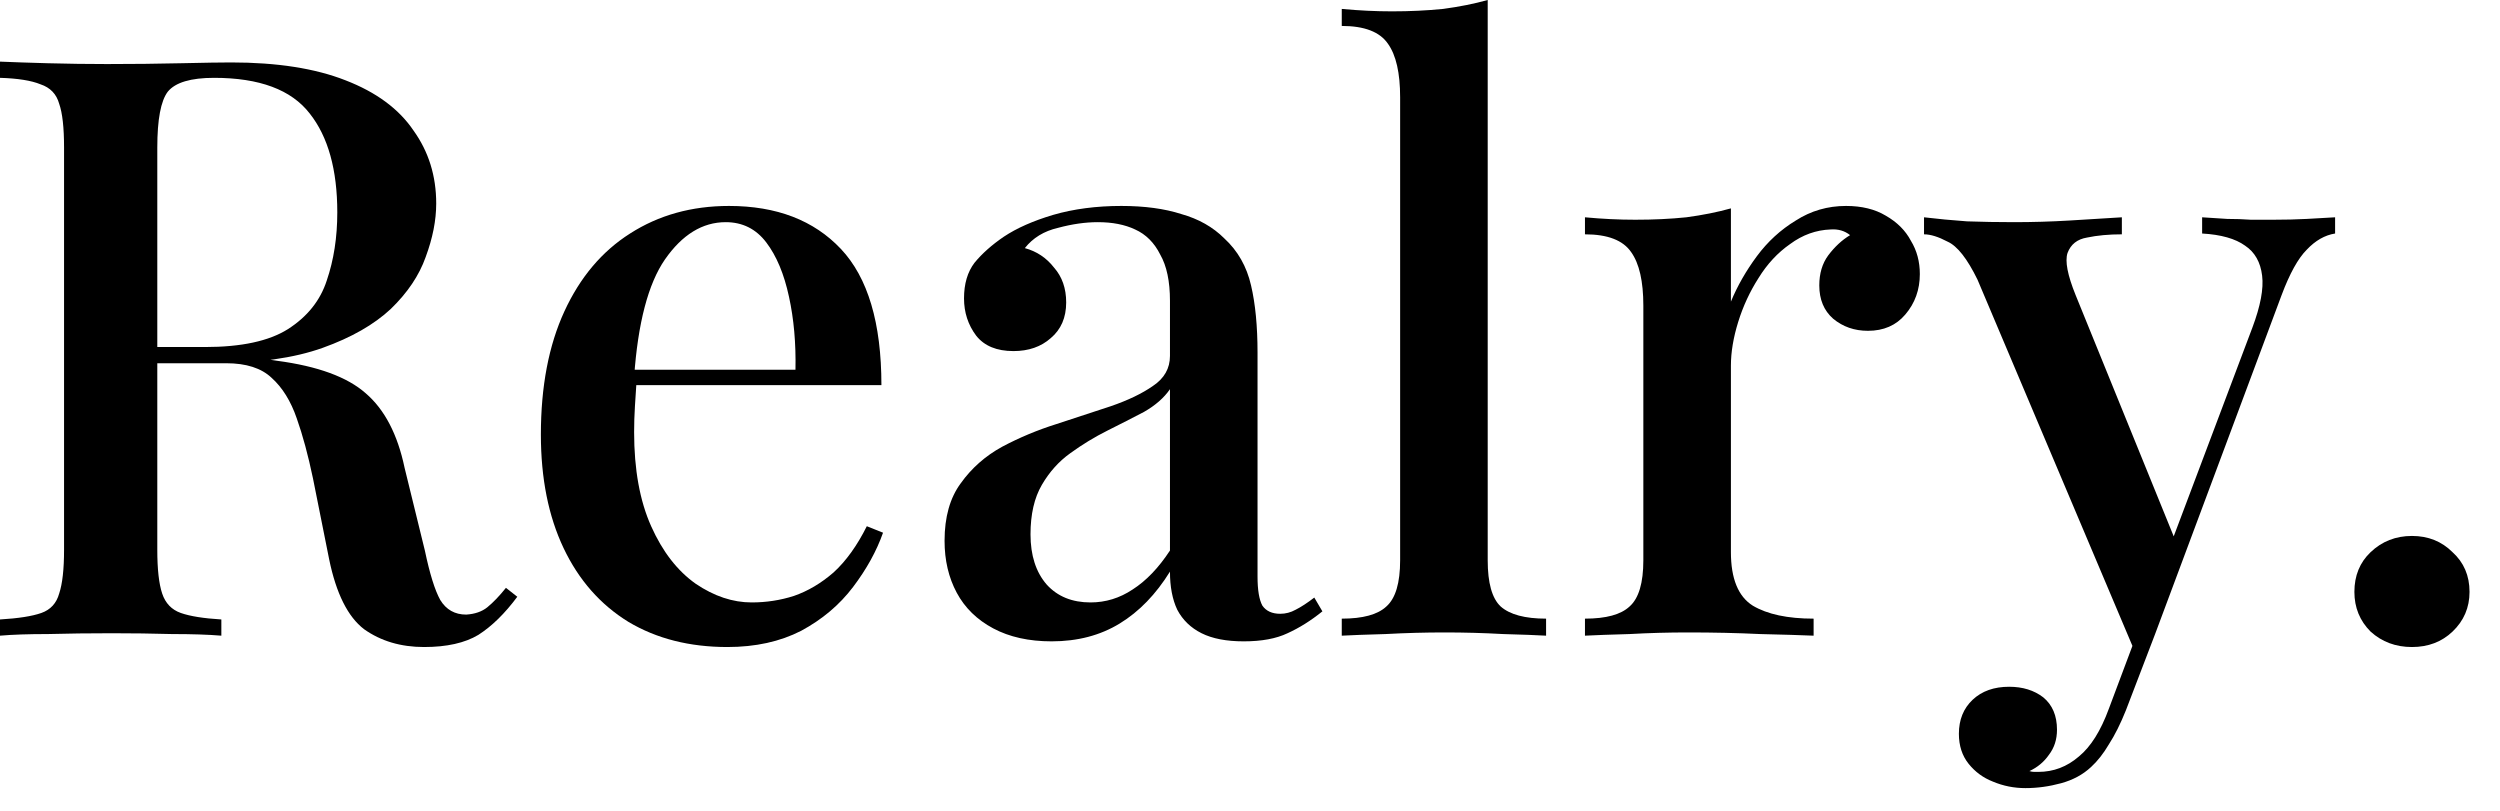
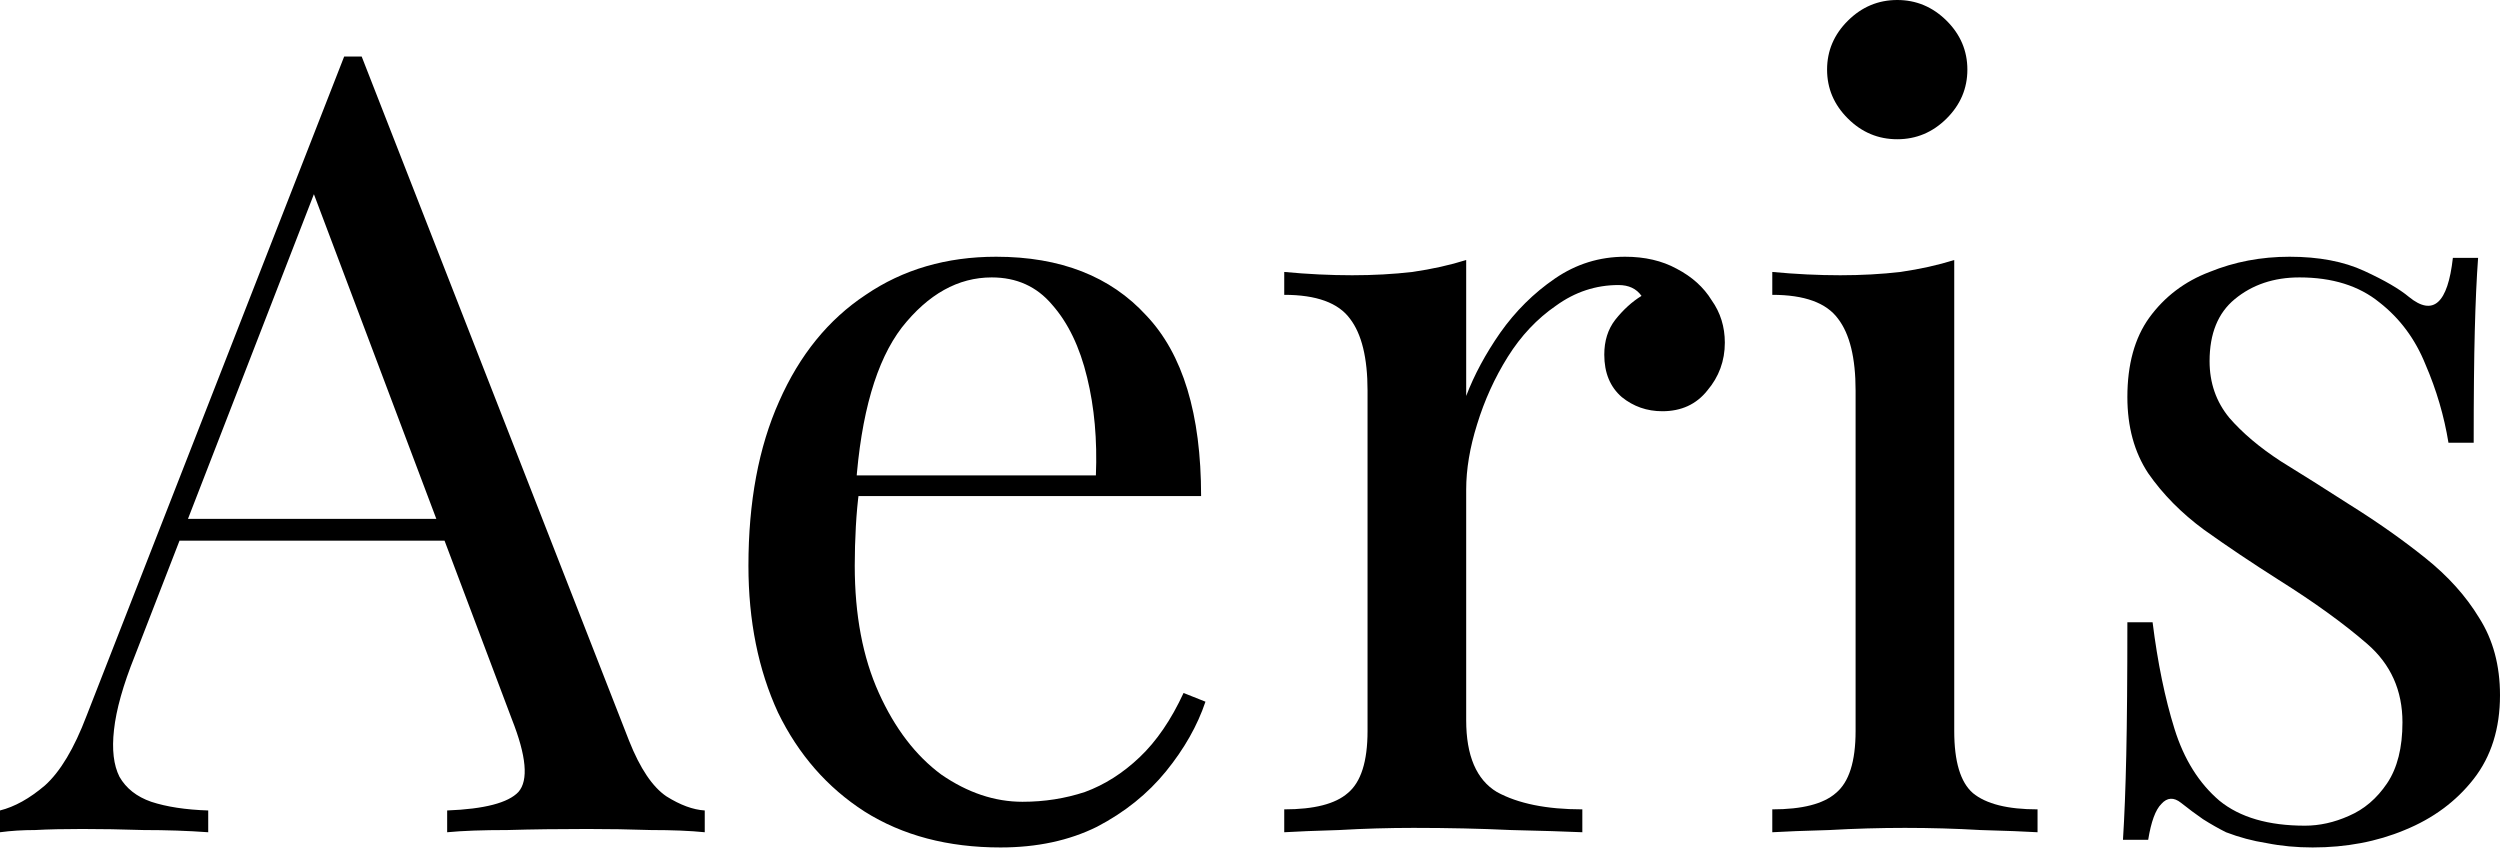
- <svg xmlns="http://www.w3.org/2000/svg" width="74" height="24" viewBox="0 0 74 24" fill="none">
-   <path d="M0 1.824C0.368 1.84 0.84 1.856 1.416 1.872C2.008 1.888 2.592 1.896 3.168 1.896C3.936 1.896 4.664 1.888 5.352 1.872C6.056 1.856 6.552 1.848 6.84 1.848C8.2 1.848 9.328 2.024 10.224 2.376C11.136 2.728 11.808 3.224 12.24 3.864C12.688 4.488 12.912 5.208 12.912 6.024C12.912 6.52 12.808 7.048 12.6 7.608C12.408 8.152 12.064 8.664 11.568 9.144C11.072 9.608 10.4 9.992 9.552 10.296C8.704 10.6 7.624 10.752 6.312 10.752H4.008V10.272H6.072C7.144 10.272 7.96 10.096 8.52 9.744C9.096 9.376 9.48 8.896 9.672 8.304C9.88 7.696 9.984 7.024 9.984 6.288C9.984 5.024 9.712 4.048 9.168 3.36C8.624 2.656 7.68 2.304 6.336 2.304C5.648 2.304 5.192 2.44 4.968 2.712C4.76 2.984 4.656 3.536 4.656 4.368V16.272C4.656 16.848 4.704 17.28 4.8 17.568C4.896 17.856 5.08 18.048 5.352 18.144C5.624 18.24 6.024 18.304 6.552 18.336V18.816C6.168 18.784 5.68 18.768 5.088 18.768C4.512 18.752 3.92 18.744 3.312 18.744C2.64 18.744 2.008 18.752 1.416 18.768C0.84 18.768 0.368 18.784 0 18.816V18.336C0.544 18.304 0.952 18.24 1.224 18.144C1.496 18.048 1.672 17.856 1.752 17.568C1.848 17.28 1.896 16.848 1.896 16.272V4.368C1.896 3.776 1.848 3.344 1.752 3.072C1.672 2.784 1.488 2.592 1.2 2.496C0.928 2.384 0.528 2.32 0 2.304V1.824ZM4.056 10.344C4.872 10.376 5.528 10.416 6.024 10.464C6.52 10.496 6.936 10.528 7.272 10.56C7.608 10.592 7.92 10.632 8.208 10.68C9.408 10.84 10.28 11.16 10.824 11.64C11.384 12.12 11.768 12.856 11.976 13.848L12.576 16.296C12.72 16.984 12.872 17.472 13.032 17.76C13.208 18.048 13.464 18.192 13.8 18.192C14.056 18.176 14.264 18.104 14.424 17.976C14.6 17.832 14.784 17.64 14.976 17.4L15.312 17.664C14.944 18.16 14.56 18.536 14.16 18.792C13.76 19.032 13.224 19.152 12.552 19.152C11.864 19.152 11.272 18.976 10.776 18.624C10.296 18.256 9.952 17.568 9.744 16.56L9.264 14.16C9.12 13.472 8.96 12.88 8.784 12.384C8.608 11.872 8.36 11.472 8.04 11.184C7.736 10.896 7.288 10.752 6.696 10.752H4.104L4.056 10.344Z" fill="black" />
-   <path d="M21.578 6.096C22.986 6.096 24.09 6.52 24.89 7.368C25.69 8.216 26.09 9.56 26.09 11.4H17.81L17.762 10.944H23.546C23.562 10.16 23.498 9.44 23.354 8.784C23.21 8.112 22.986 7.576 22.682 7.176C22.378 6.776 21.978 6.576 21.482 6.576C20.794 6.576 20.194 6.944 19.682 7.68C19.186 8.4 18.882 9.56 18.77 11.16L18.842 11.28C18.826 11.504 18.81 11.752 18.794 12.024C18.778 12.28 18.77 12.536 18.77 12.792C18.77 13.896 18.938 14.824 19.274 15.576C19.61 16.328 20.05 16.896 20.594 17.28C21.138 17.648 21.69 17.832 22.25 17.832C22.682 17.832 23.098 17.768 23.498 17.64C23.914 17.496 24.306 17.264 24.674 16.944C25.042 16.608 25.37 16.152 25.658 15.576L26.138 15.768C25.946 16.312 25.65 16.848 25.25 17.376C24.85 17.904 24.338 18.336 23.714 18.672C23.09 18.992 22.362 19.152 21.53 19.152C20.41 19.152 19.434 18.904 18.602 18.408C17.77 17.896 17.13 17.168 16.682 16.224C16.234 15.28 16.01 14.16 16.01 12.864C16.01 11.44 16.242 10.224 16.706 9.216C17.17 8.208 17.818 7.44 18.65 6.912C19.498 6.368 20.474 6.096 21.578 6.096Z" fill="black" />
-   <path d="M31.127 18.984C30.455 18.984 29.879 18.856 29.399 18.6C28.919 18.344 28.559 17.992 28.319 17.544C28.079 17.096 27.959 16.584 27.959 16.008C27.959 15.304 28.119 14.736 28.439 14.304C28.759 13.856 29.167 13.496 29.663 13.224C30.175 12.952 30.711 12.728 31.271 12.552C31.847 12.36 32.383 12.184 32.879 12.024C33.391 11.848 33.807 11.648 34.127 11.424C34.463 11.2 34.631 10.904 34.631 10.536V8.904C34.631 8.328 34.535 7.872 34.343 7.536C34.167 7.184 33.919 6.936 33.599 6.792C33.295 6.648 32.927 6.576 32.495 6.576C32.127 6.576 31.735 6.632 31.319 6.744C30.903 6.84 30.575 7.04 30.335 7.344C30.687 7.44 30.975 7.632 31.199 7.92C31.439 8.192 31.559 8.536 31.559 8.952C31.559 9.4 31.407 9.752 31.103 10.008C30.815 10.264 30.447 10.392 29.999 10.392C29.503 10.392 29.135 10.24 28.895 9.936C28.655 9.616 28.535 9.248 28.535 8.832C28.535 8.4 28.639 8.048 28.847 7.776C29.071 7.504 29.359 7.248 29.711 7.008C30.095 6.752 30.583 6.536 31.175 6.36C31.783 6.184 32.455 6.096 33.191 6.096C33.879 6.096 34.471 6.176 34.967 6.336C35.479 6.48 35.903 6.72 36.239 7.056C36.639 7.424 36.903 7.888 37.031 8.448C37.159 8.992 37.223 9.656 37.223 10.44V17.064C37.223 17.464 37.271 17.752 37.367 17.928C37.479 18.088 37.655 18.168 37.895 18.168C38.055 18.168 38.207 18.128 38.351 18.048C38.511 17.968 38.695 17.848 38.903 17.688L39.143 18.096C38.807 18.368 38.463 18.584 38.111 18.744C37.775 18.904 37.343 18.984 36.815 18.984C36.303 18.984 35.887 18.904 35.567 18.744C35.247 18.584 35.007 18.352 34.847 18.048C34.703 17.744 34.631 17.368 34.631 16.92C34.215 17.592 33.719 18.104 33.143 18.456C32.567 18.808 31.895 18.984 31.127 18.984ZM32.279 17.832C32.727 17.832 33.143 17.704 33.527 17.448C33.927 17.192 34.295 16.808 34.631 16.296V11.52C34.455 11.776 34.199 12 33.863 12.192C33.527 12.368 33.167 12.552 32.783 12.744C32.399 12.936 32.031 13.16 31.679 13.416C31.343 13.656 31.063 13.968 30.839 14.352C30.615 14.736 30.503 15.224 30.503 15.816C30.503 16.44 30.663 16.936 30.983 17.304C31.303 17.656 31.735 17.832 32.279 17.832Z" fill="black" />
-   <path d="M44.036 0V16.584C44.036 17.256 44.164 17.712 44.42 17.952C44.692 18.192 45.14 18.312 45.764 18.312V18.816C45.492 18.8 45.068 18.784 44.492 18.768C43.916 18.736 43.34 18.72 42.764 18.72C42.188 18.72 41.604 18.736 41.012 18.768C40.436 18.784 40.004 18.8 39.716 18.816V18.312C40.34 18.312 40.78 18.192 41.036 17.952C41.308 17.712 41.444 17.256 41.444 16.584V2.88C41.444 2.16 41.324 1.632 41.084 1.296C40.844 0.944 40.388 0.768 39.716 0.768V0.264C40.228 0.312 40.724 0.336 41.204 0.336C41.732 0.336 42.236 0.312 42.716 0.264C43.196 0.2 43.636 0.112 44.036 0Z" fill="black" />
-   <path d="M54.643 6.096C55.107 6.096 55.499 6.192 55.819 6.384C56.155 6.576 56.403 6.824 56.563 7.128C56.739 7.416 56.827 7.744 56.827 8.112C56.827 8.576 56.683 8.976 56.395 9.312C56.123 9.632 55.755 9.792 55.291 9.792C54.891 9.792 54.547 9.672 54.259 9.432C53.987 9.192 53.851 8.864 53.851 8.448C53.851 8.096 53.939 7.8 54.115 7.56C54.307 7.304 54.523 7.104 54.763 6.96C54.603 6.832 54.411 6.776 54.187 6.792C53.755 6.808 53.355 6.952 52.987 7.224C52.619 7.48 52.307 7.816 52.051 8.232C51.795 8.632 51.595 9.064 51.451 9.528C51.307 9.992 51.235 10.424 51.235 10.824V16.344C51.235 17.128 51.451 17.656 51.883 17.928C52.315 18.184 52.915 18.312 53.683 18.312V18.816C53.315 18.8 52.787 18.784 52.099 18.768C51.427 18.736 50.715 18.72 49.963 18.72C49.387 18.72 48.811 18.736 48.235 18.768C47.659 18.784 47.219 18.8 46.915 18.816V18.312C47.539 18.312 47.979 18.192 48.235 17.952C48.507 17.712 48.643 17.256 48.643 16.584V9.048C48.643 8.328 48.523 7.8 48.283 7.464C48.043 7.112 47.587 6.936 46.915 6.936V6.432C47.427 6.48 47.923 6.504 48.403 6.504C48.947 6.504 49.451 6.48 49.915 6.432C50.395 6.368 50.835 6.28 51.235 6.168V8.928C51.427 8.464 51.683 8.016 52.003 7.584C52.323 7.152 52.707 6.8 53.155 6.528C53.603 6.24 54.099 6.096 54.643 6.096Z" fill="black" />
-   <path d="M69.119 6.432V6.912C68.815 6.96 68.535 7.12 68.279 7.392C68.023 7.648 67.775 8.096 67.535 8.736L63.791 18.768L63.215 19.344L58.535 8.28C58.231 7.656 57.935 7.28 57.647 7.152C57.375 7.008 57.143 6.936 56.951 6.936V6.432C57.351 6.48 57.775 6.52 58.223 6.552C58.671 6.568 59.135 6.576 59.615 6.576C60.159 6.576 60.703 6.56 61.247 6.528C61.807 6.496 62.327 6.464 62.807 6.432V6.936C62.423 6.936 62.079 6.968 61.775 7.032C61.487 7.08 61.295 7.232 61.199 7.488C61.119 7.728 61.199 8.144 61.439 8.736L64.415 16.056L64.247 16.128L66.671 9.696C66.911 9.056 67.007 8.544 66.959 8.16C66.911 7.76 66.743 7.464 66.455 7.272C66.167 7.064 65.743 6.944 65.183 6.912V6.432C65.455 6.448 65.703 6.464 65.927 6.48C66.167 6.48 66.399 6.488 66.623 6.504C66.847 6.504 67.071 6.504 67.295 6.504C67.647 6.504 67.975 6.496 68.279 6.48C68.599 6.464 68.879 6.448 69.119 6.432ZM63.791 18.768L62.927 21.024C62.767 21.424 62.599 21.76 62.423 22.032C62.263 22.304 62.087 22.528 61.895 22.704C61.655 22.928 61.359 23.088 61.007 23.184C60.655 23.28 60.303 23.328 59.951 23.328C59.615 23.328 59.295 23.264 58.991 23.136C58.703 23.024 58.463 22.848 58.271 22.608C58.079 22.368 57.983 22.072 57.983 21.72C57.983 21.304 58.119 20.968 58.391 20.712C58.663 20.456 59.023 20.328 59.471 20.328C59.871 20.328 60.207 20.432 60.479 20.64C60.751 20.864 60.887 21.184 60.887 21.6C60.887 21.888 60.807 22.136 60.647 22.344C60.503 22.552 60.311 22.712 60.071 22.824C60.119 22.84 60.167 22.848 60.215 22.848C60.263 22.848 60.303 22.848 60.335 22.848C60.783 22.848 61.183 22.696 61.535 22.392C61.887 22.104 62.183 21.632 62.423 20.976L63.287 18.672L63.791 18.768Z" fill="black" />
-   <path d="M71.394 15.864C71.874 15.864 72.274 16.024 72.594 16.344C72.93 16.648 73.098 17.04 73.098 17.52C73.098 17.984 72.93 18.376 72.594 18.696C72.274 19 71.874 19.152 71.394 19.152C70.914 19.152 70.506 19 70.17 18.696C69.85 18.376 69.69 17.984 69.69 17.52C69.69 17.04 69.85 16.648 70.17 16.344C70.506 16.024 70.914 15.864 71.394 15.864Z" fill="black" />
+ <svg xmlns="http://www.w3.org/2000/svg" width="59" height="20" viewBox="0 0 59 20" fill="none">
+   <path d="M8.536 1.335L14.847 17.484C15.105 18.134 15.399 18.571 15.726 18.793C16.054 18.999 16.356 19.11 16.632 19.127V19.641C16.287 19.606 15.864 19.589 15.364 19.589C14.864 19.572 14.364 19.564 13.864 19.564C13.191 19.564 12.562 19.572 11.976 19.589C11.389 19.589 10.915 19.606 10.553 19.641V19.127C11.433 19.093 11.993 18.947 12.234 18.691C12.476 18.417 12.424 17.843 12.079 16.971L7.268 4.211L7.682 3.877L3.181 15.481C2.906 16.166 2.742 16.748 2.69 17.227C2.638 17.689 2.681 18.057 2.819 18.331C2.975 18.605 3.225 18.802 3.569 18.922C3.932 19.041 4.38 19.11 4.914 19.127V19.641C4.432 19.606 3.923 19.589 3.388 19.589C2.871 19.572 2.388 19.564 1.94 19.564C1.509 19.564 1.138 19.572 0.828 19.589C0.535 19.589 0.259 19.606 0 19.641V19.127C0.345 19.041 0.698 18.845 1.06 18.537C1.423 18.211 1.75 17.664 2.043 16.893L8.122 1.335C8.191 1.335 8.26 1.335 8.329 1.335C8.398 1.335 8.467 1.335 8.536 1.335ZM11.691 12.246V12.76H3.983L4.242 12.246H11.691Z" fill="black" />
+   <path d="M23.509 6.059C25.026 6.059 26.207 6.521 27.052 7.445C27.915 8.353 28.346 9.773 28.346 11.707H19.215L19.189 11.22H25.863C25.897 10.381 25.828 9.611 25.656 8.909C25.483 8.19 25.207 7.617 24.828 7.189C24.466 6.761 23.992 6.547 23.405 6.547C22.612 6.547 21.905 6.941 21.284 7.728C20.681 8.515 20.319 9.765 20.198 11.476L20.276 11.579C20.241 11.836 20.215 12.118 20.198 12.426C20.181 12.734 20.172 13.042 20.172 13.35C20.172 14.514 20.362 15.516 20.741 16.354C21.12 17.193 21.612 17.835 22.215 18.28C22.836 18.708 23.474 18.922 24.13 18.922C24.647 18.922 25.138 18.845 25.604 18.691C26.07 18.52 26.501 18.246 26.897 17.869C27.294 17.492 27.639 16.988 27.932 16.354L28.449 16.56C28.259 17.125 27.949 17.672 27.518 18.203C27.087 18.733 26.544 19.17 25.888 19.512C25.233 19.837 24.474 20 23.612 20C22.371 20 21.302 19.718 20.405 19.153C19.526 18.588 18.844 17.809 18.361 16.816C17.896 15.807 17.663 14.651 17.663 13.35C17.663 11.844 17.905 10.552 18.387 9.474C18.87 8.378 19.551 7.54 20.431 6.958C21.31 6.359 22.336 6.059 23.509 6.059Z" fill="black" />
+   <path d="M38.352 6.059C38.818 6.059 39.223 6.153 39.568 6.341C39.93 6.53 40.206 6.778 40.395 7.086C40.602 7.377 40.706 7.711 40.706 8.087C40.706 8.515 40.568 8.892 40.292 9.217C40.033 9.542 39.68 9.705 39.231 9.705C38.869 9.705 38.55 9.594 38.274 9.371C37.998 9.131 37.861 8.798 37.861 8.37C37.861 8.044 37.947 7.771 38.119 7.548C38.309 7.309 38.516 7.12 38.74 6.983C38.619 6.812 38.438 6.727 38.197 6.727C37.662 6.727 37.171 6.889 36.722 7.214C36.274 7.522 35.895 7.925 35.584 8.421C35.274 8.917 35.033 9.448 34.86 10.013C34.688 10.56 34.602 11.074 34.602 11.553V16.996C34.602 17.835 34.843 18.4 35.326 18.691C35.826 18.965 36.498 19.101 37.343 19.101V19.641C36.947 19.623 36.386 19.606 35.662 19.589C34.938 19.555 34.17 19.538 33.36 19.538C32.774 19.538 32.187 19.555 31.601 19.589C31.032 19.606 30.601 19.623 30.308 19.641V19.101C31.015 19.101 31.515 18.973 31.808 18.716C32.118 18.46 32.274 17.972 32.274 17.253V9.217C32.274 8.447 32.136 7.882 31.86 7.522C31.584 7.146 31.067 6.958 30.308 6.958V6.418C30.86 6.47 31.394 6.496 31.912 6.496C32.411 6.496 32.886 6.47 33.334 6.418C33.8 6.35 34.222 6.256 34.602 6.136V9.345C34.791 8.849 35.058 8.353 35.403 7.856C35.765 7.343 36.197 6.915 36.697 6.573C37.197 6.23 37.748 6.059 38.352 6.059Z" fill="black" />
+   <path d="M44.775 0C45.223 0 45.611 0.163 45.939 0.488C46.266 0.813 46.43 1.198 46.43 1.643C46.43 2.088 46.266 2.473 45.939 2.798C45.611 3.124 45.223 3.286 44.775 3.286C44.326 3.286 43.938 3.124 43.611 2.798C43.283 2.473 43.119 2.088 43.119 1.643C43.119 1.198 43.283 0.813 43.611 0.488C43.938 0.163 44.326 0 44.775 0ZM46.12 6.136V17.253C46.12 17.972 46.266 18.46 46.559 18.716C46.87 18.973 47.379 19.101 48.086 19.101V19.641C47.792 19.623 47.344 19.606 46.74 19.589C46.154 19.555 45.559 19.538 44.956 19.538C44.37 19.538 43.775 19.555 43.171 19.589C42.568 19.606 42.119 19.623 41.826 19.641V19.101C42.533 19.101 43.033 18.973 43.326 18.716C43.637 18.46 43.792 17.972 43.792 17.253V9.217C43.792 8.447 43.654 7.882 43.378 7.522C43.102 7.146 42.585 6.958 41.826 6.958V6.418C42.378 6.47 42.912 6.496 43.43 6.496C43.93 6.496 44.404 6.47 44.852 6.418C45.318 6.35 45.74 6.256 46.12 6.136Z" fill="black" />
+   <path d="M54.034 6.059C54.724 6.059 55.31 6.17 55.793 6.393C56.276 6.615 56.629 6.821 56.853 7.009C57.422 7.471 57.767 7.163 57.888 6.085H58.483C58.448 6.564 58.422 7.137 58.405 7.805C58.388 8.455 58.379 9.337 58.379 10.449H57.784C57.681 9.816 57.5 9.2 57.241 8.601C57 8.002 56.638 7.514 56.155 7.137C55.672 6.744 55.043 6.547 54.267 6.547C53.663 6.547 53.154 6.718 52.74 7.06C52.344 7.386 52.146 7.873 52.146 8.524C52.146 9.037 52.301 9.482 52.611 9.859C52.922 10.218 53.327 10.56 53.827 10.886C54.327 11.194 54.87 11.536 55.456 11.913C56.112 12.323 56.707 12.743 57.241 13.171C57.776 13.599 58.198 14.069 58.509 14.583C58.836 15.096 59 15.704 59 16.406C59 17.193 58.793 17.852 58.379 18.383C57.965 18.913 57.422 19.315 56.75 19.589C56.094 19.863 55.37 20 54.577 20C54.198 20 53.836 19.966 53.491 19.897C53.163 19.846 52.844 19.76 52.534 19.641C52.361 19.555 52.18 19.452 51.99 19.332C51.818 19.213 51.645 19.084 51.473 18.947C51.301 18.81 51.145 18.819 51.008 18.973C50.87 19.11 50.766 19.392 50.697 19.82H50.102C50.137 19.273 50.163 18.605 50.18 17.818C50.197 17.03 50.206 15.986 50.206 14.685H50.801C50.921 15.644 51.094 16.483 51.318 17.201C51.542 17.92 51.896 18.485 52.378 18.896C52.861 19.29 53.534 19.486 54.396 19.486C54.741 19.486 55.086 19.41 55.431 19.256C55.793 19.101 56.094 18.845 56.336 18.485C56.577 18.126 56.698 17.647 56.698 17.047C56.698 16.294 56.422 15.678 55.87 15.199C55.319 14.72 54.62 14.215 53.775 13.684C53.154 13.29 52.568 12.897 52.016 12.503C51.482 12.11 51.042 11.665 50.697 11.168C50.37 10.672 50.206 10.073 50.206 9.371C50.206 8.601 50.378 7.976 50.723 7.497C51.085 7 51.559 6.641 52.146 6.418C52.732 6.179 53.361 6.059 54.034 6.059Z" fill="black" />
</svg>
